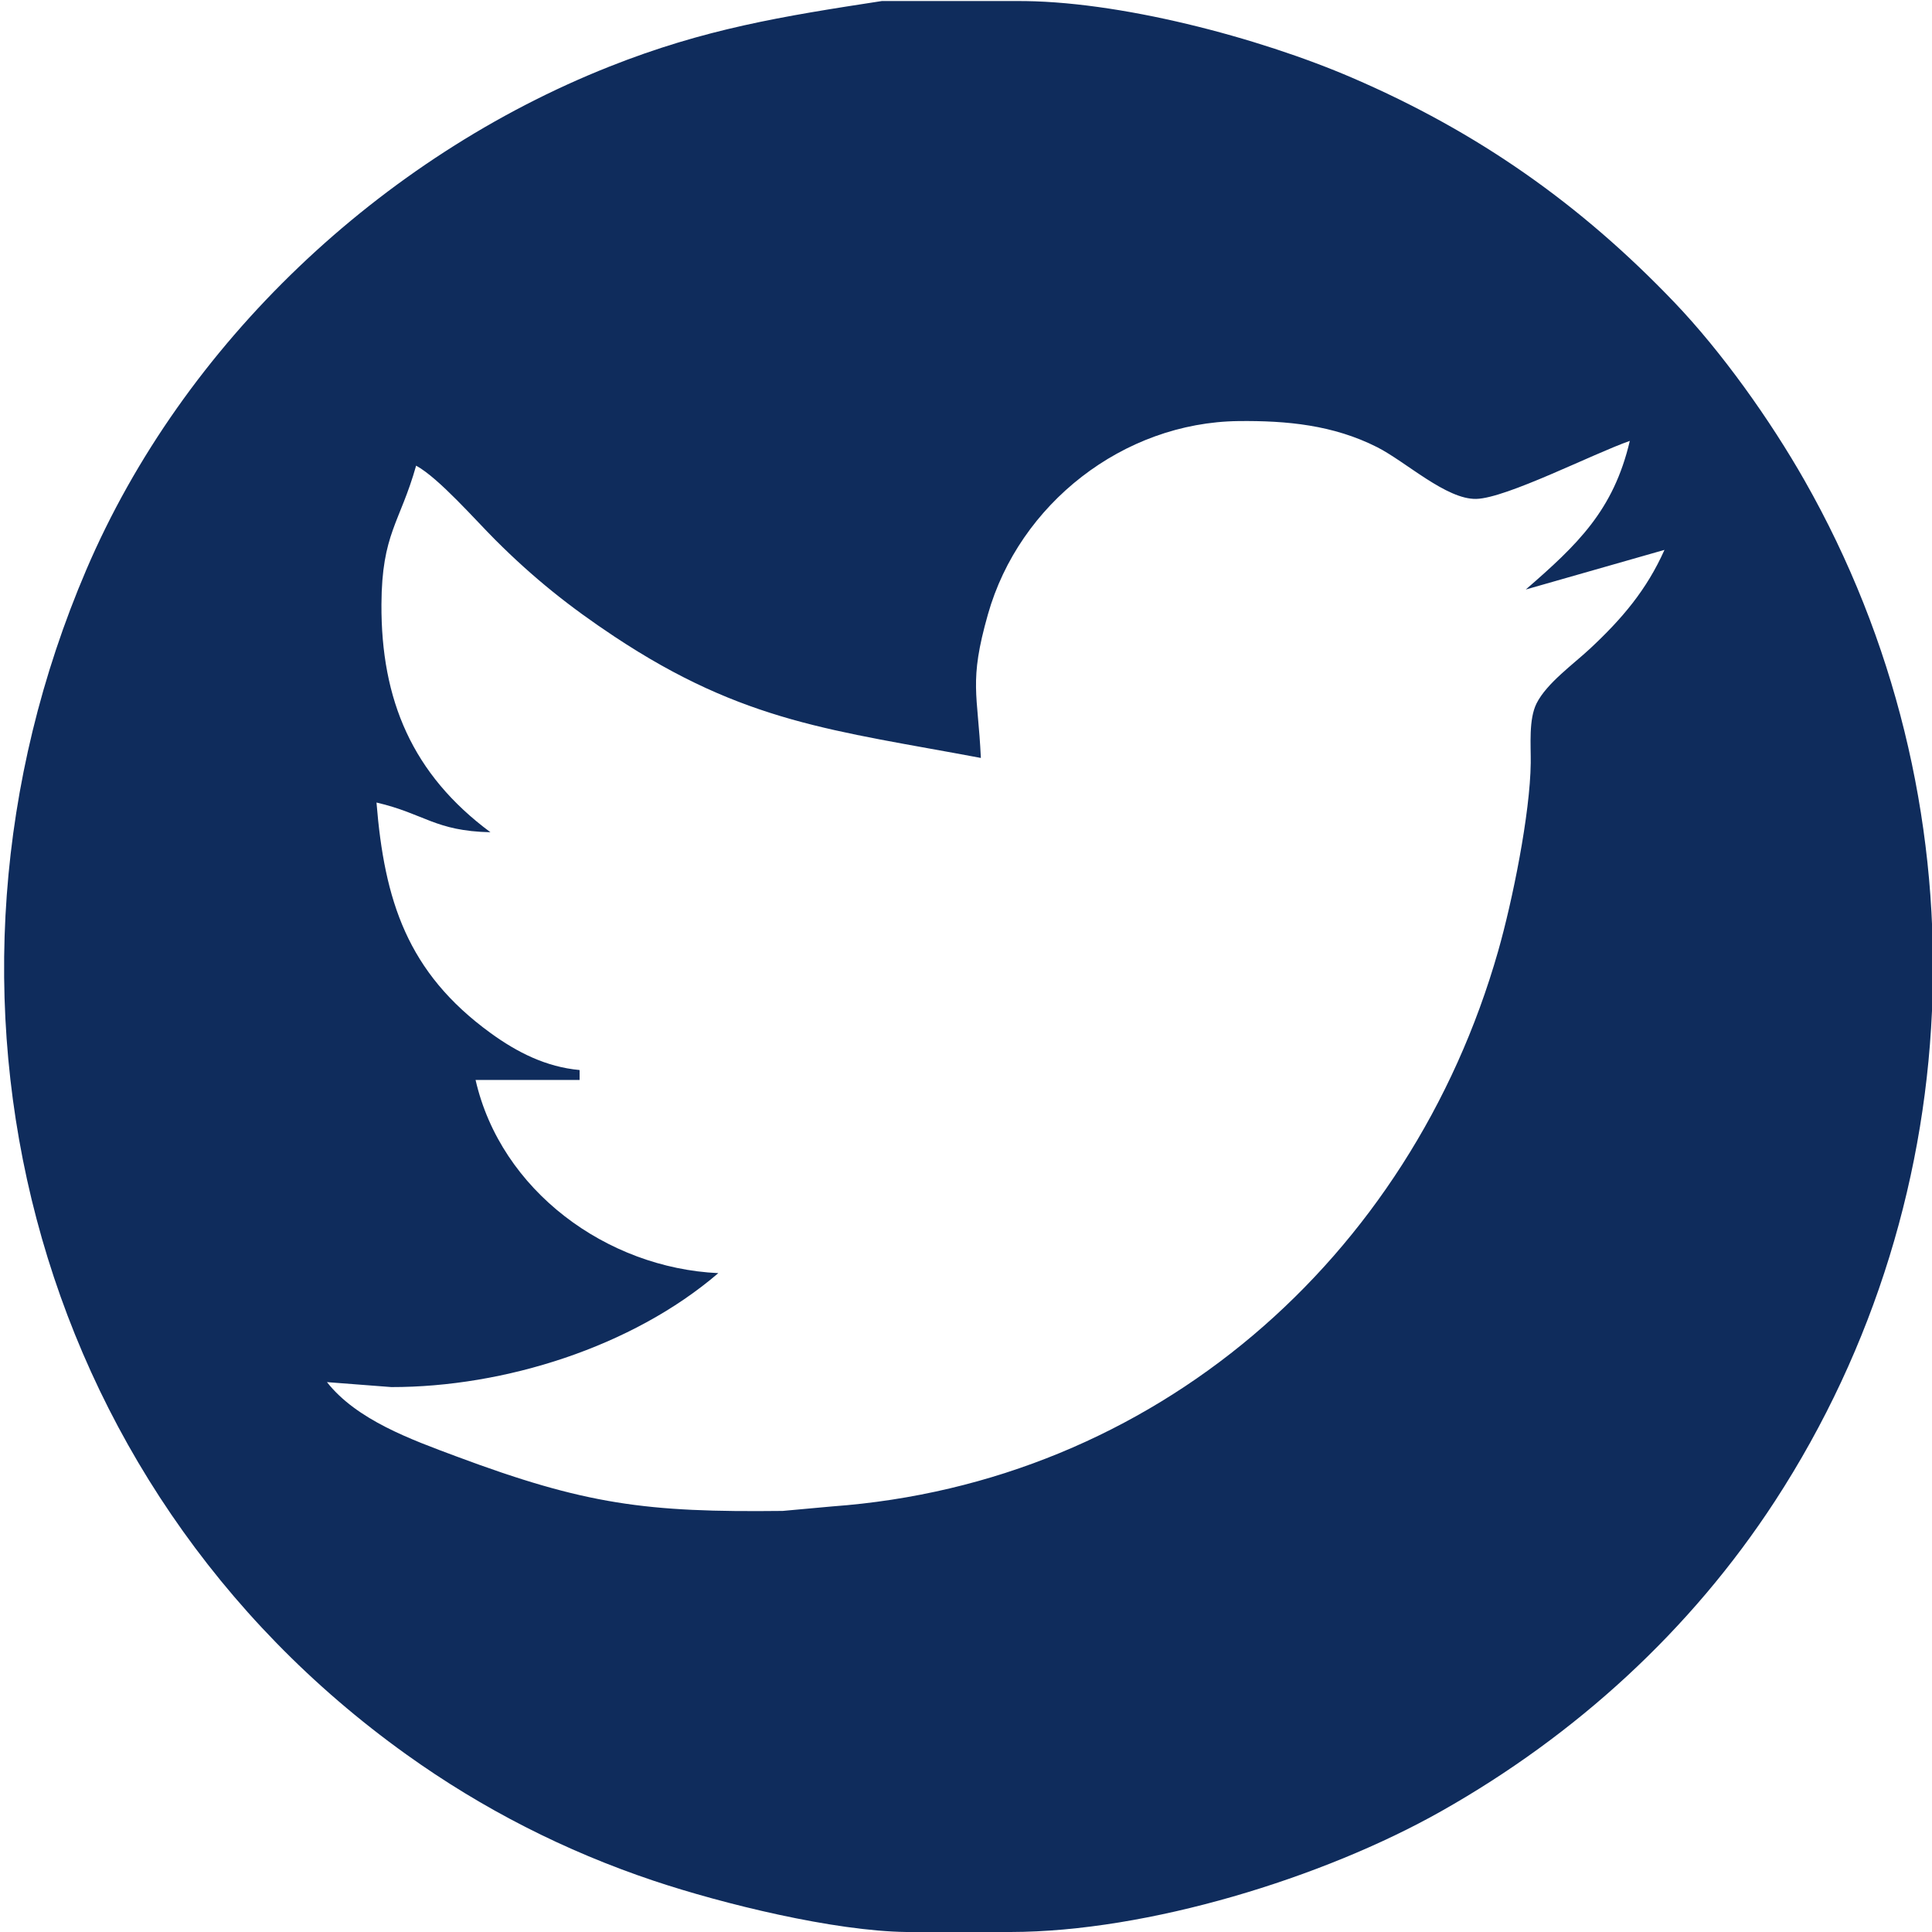
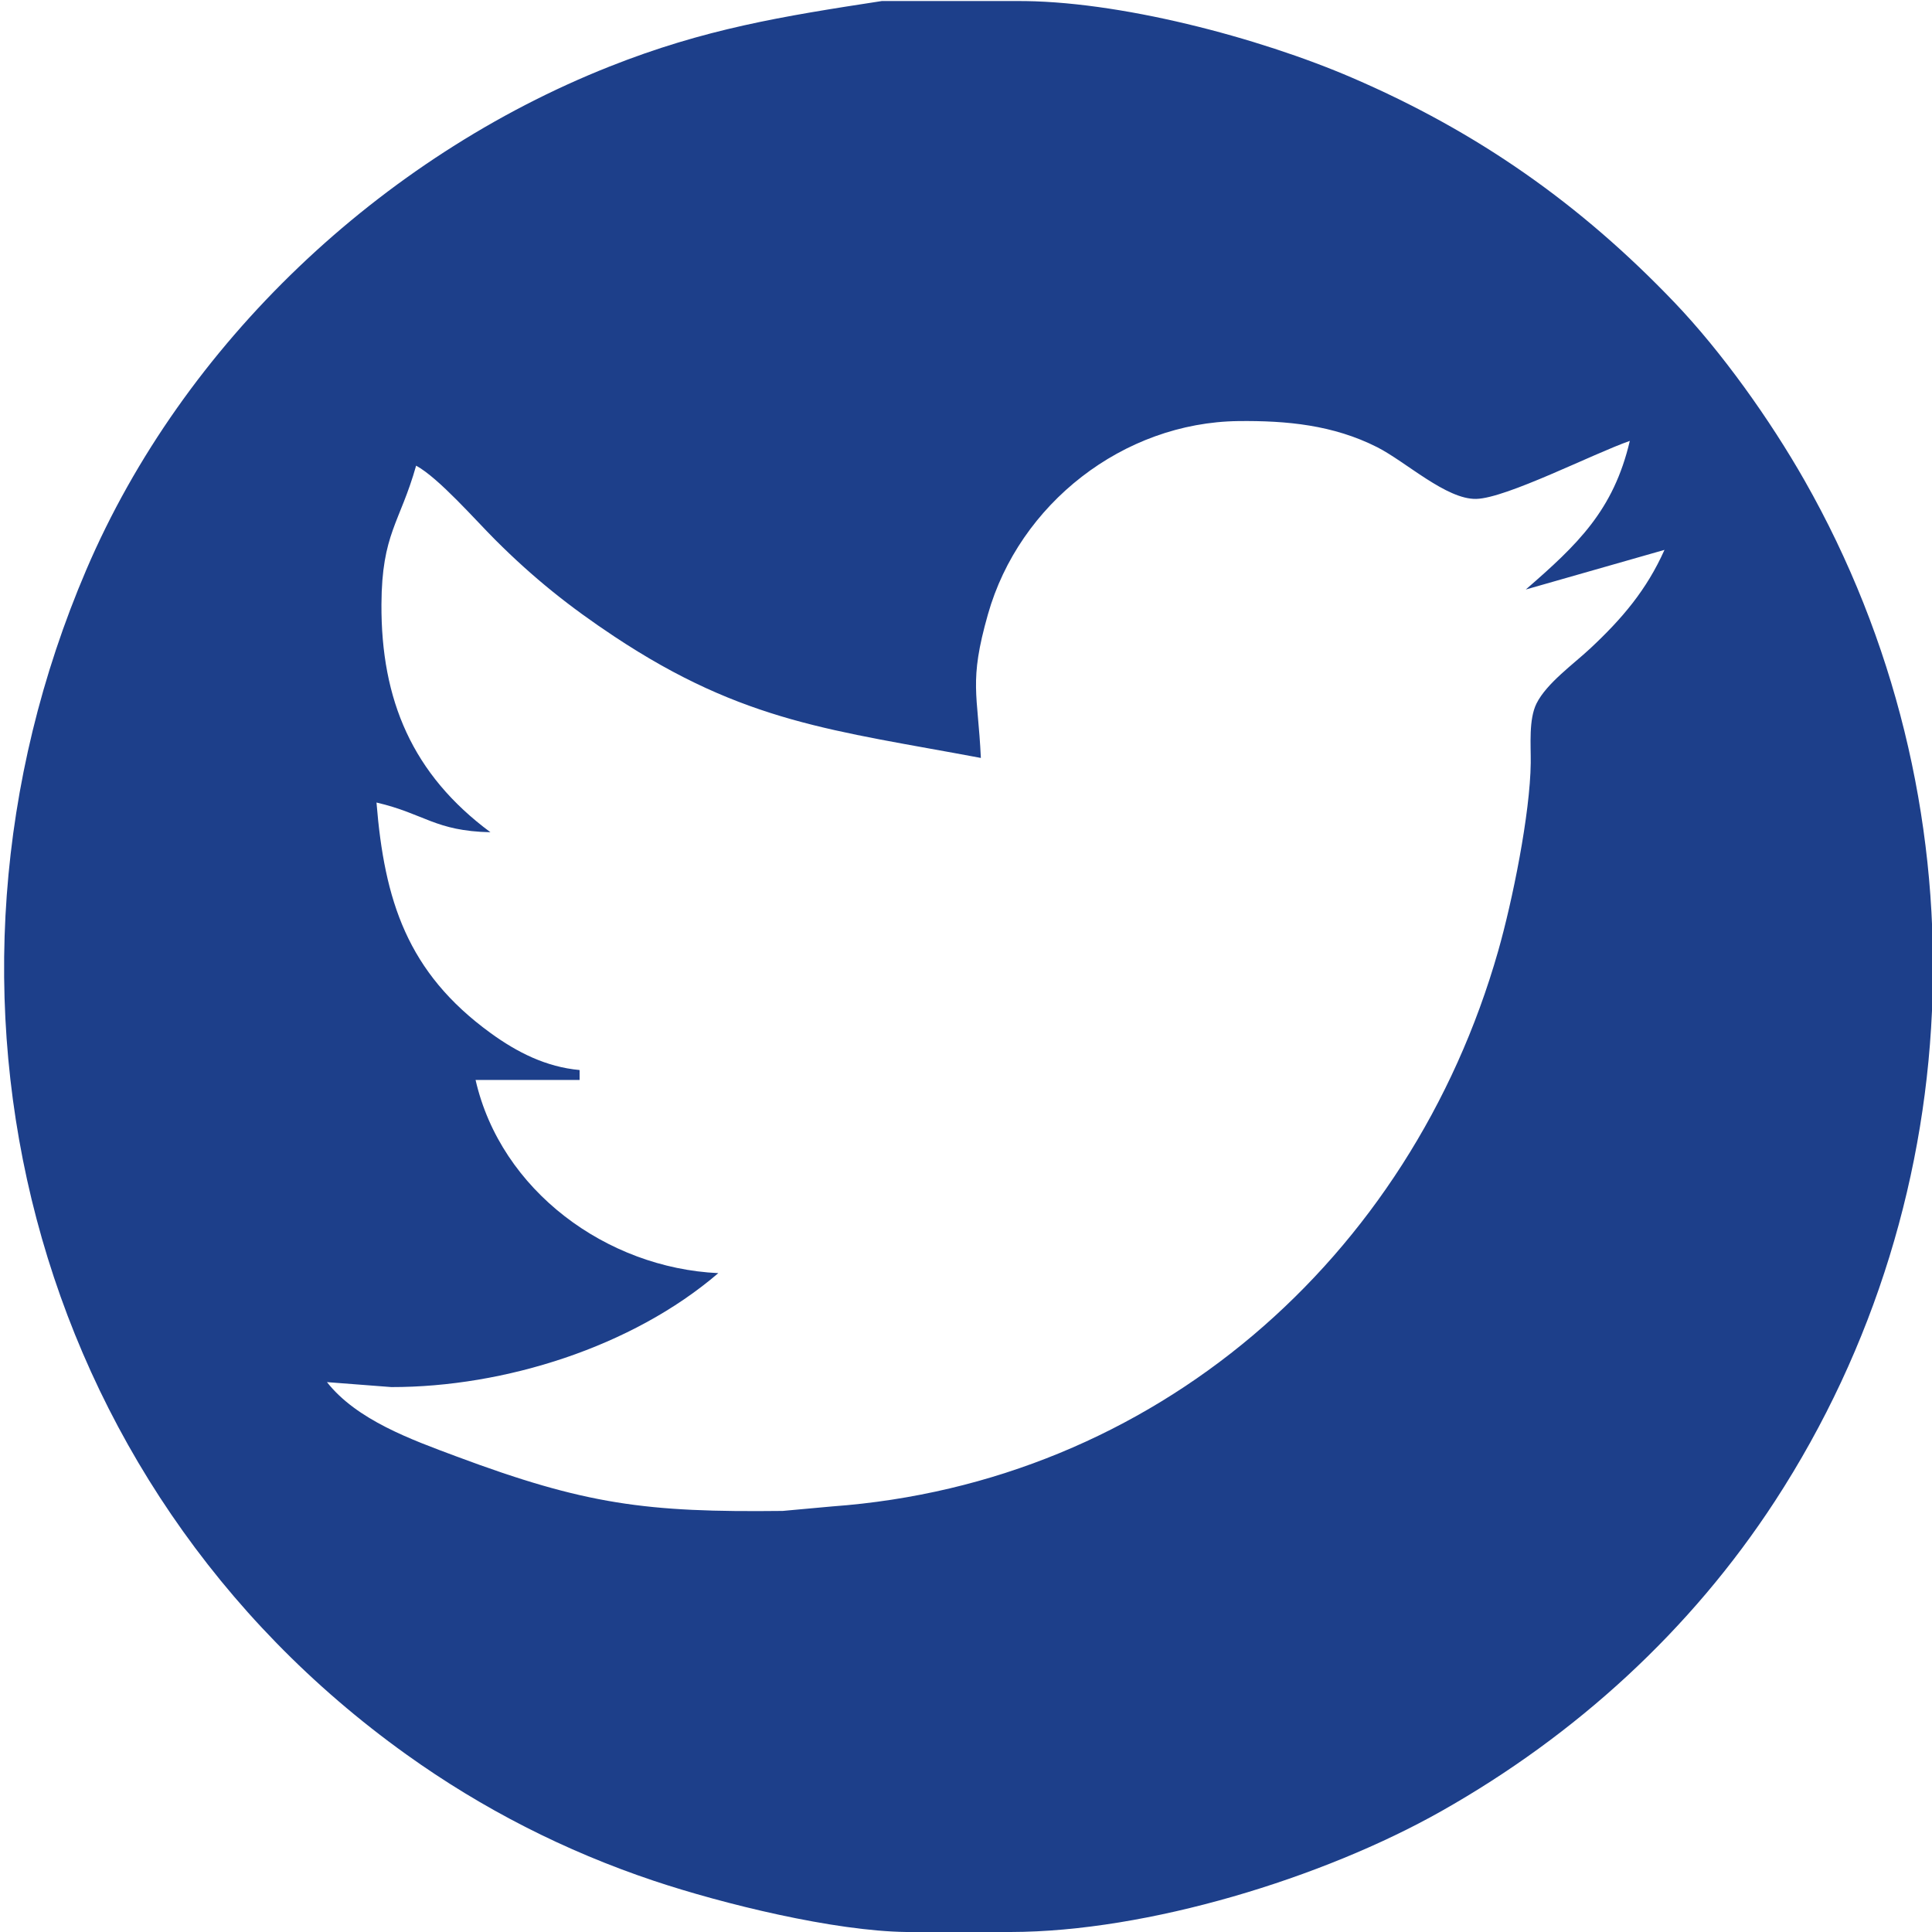
<svg xmlns="http://www.w3.org/2000/svg" width="4.333in" height="4.333in" viewBox="0 0 390 390">
-   <path id="Twitter BG" fill="#0F2C5C" stroke="none" fill-rule="evenodd" d="M 178.00,0.21            C 178.00,0.21 205.00,0.21 205.00,0.21              225.59,0.03 254.10,7.57 273.00,15.72              298.21,26.59 318.97,41.14 337.96,61.00              347.60,71.07 357.38,84.86 364.28,97.00              400.78,161.19 398.67,241.01 358.31,303.00              341.30,329.12 318.07,350.28 291.00,365.58              267.04,379.12 231.64,389.96 204.00,390.00              204.00,390.00 183.00,390.00 183.00,390.00              168.35,389.82 146.01,384.35 132.00,379.67              114.07,373.67 97.37,365.16 82.00,354.14              5.65,299.43 -19.11,200.39 17.43,115.00              37.00,69.26 76.96,31.72 123.00,13.45              142.23,5.82 157.86,3.30 178.00,0.21 Z            M 329.00,89.00            C 321.61,91.58 304.06,100.58 298.00,100.71              291.97,100.85 283.81,93.22 278.00,90.27              269.15,85.79 259.76,84.89 250.00,85.00              226.74,85.28 205.75,101.70 199.43,124.00              195.52,137.77 197.40,140.00 198.00,153.00              168.39,147.43 150.29,145.93 124.00,128.48              114.96,122.48 107.69,116.68 100.00,109.00              95.95,104.96 88.56,96.48 84.00,94.00              80.73,105.58 77.07,107.70 77.00,122.00              76.91,141.28 83.22,156.30 99.00,168.00              87.80,167.75 85.78,164.29 76.00,162.00              77.60,181.75 82.18,196.28 99.00,208.51              104.43,212.46 110.27,215.39 117.00,216.00              117.00,216.00 117.00,218.00 117.00,218.00              117.00,218.00 96.00,218.00 96.00,218.00              101.11,240.38 122.48,255.96 145.00,257.00              127.62,271.92 101.77,280.03 79.00,280.00              79.00,280.00 66.00,279.00 66.00,279.00              72.02,286.65 83.05,290.61 92.00,293.95              118.18,303.73 130.37,305.32 158.00,305.00              158.00,305.00 168.00,304.09 168.00,304.09              232.92,299.35 284.69,254.15 302.42,192.00              305.29,181.94 308.88,164.30 309.00,154.00              309.04,150.37 308.56,145.23 310.17,142.00              312.22,137.91 317.61,134.08 321.00,130.91              327.44,124.90 332.39,119.08 336.00,111.00              336.00,111.00 308.00,119.00 308.00,119.00              318.46,109.92 325.71,103.03 329.00,89.00 Z" />
+   <path id="Twitter BG" fill="#1d3f8a" stroke="none" fill-rule="evenodd" d="M 178.00,0.21            C 178.00,0.21 205.00,0.21 205.00,0.21              225.59,0.03 254.10,7.57 273.00,15.72              298.21,26.59 318.97,41.14 337.96,61.00              347.60,71.07 357.38,84.86 364.28,97.00              400.78,161.19 398.67,241.01 358.31,303.00              341.30,329.12 318.07,350.28 291.00,365.58              267.04,379.12 231.64,389.96 204.00,390.00              204.00,390.00 183.00,390.00 183.00,390.00              168.35,389.82 146.01,384.35 132.00,379.67              114.07,373.67 97.37,365.16 82.00,354.14              5.65,299.43 -19.11,200.39 17.43,115.00              37.00,69.26 76.96,31.72 123.00,13.45              142.23,5.82 157.86,3.30 178.00,0.21 Z            M 329.00,89.00            C 321.61,91.58 304.06,100.58 298.00,100.71              291.97,100.85 283.81,93.22 278.00,90.27              269.15,85.79 259.76,84.89 250.00,85.00              226.74,85.28 205.75,101.70 199.43,124.00              195.52,137.77 197.40,140.00 198.00,153.00              168.39,147.43 150.29,145.93 124.00,128.48              114.96,122.48 107.69,116.68 100.00,109.00              95.95,104.96 88.56,96.48 84.00,94.00              80.73,105.58 77.07,107.70 77.00,122.00              76.91,141.28 83.22,156.30 99.00,168.00              87.80,167.75 85.78,164.29 76.00,162.00              77.60,181.75 82.18,196.28 99.00,208.51              104.43,212.46 110.27,215.39 117.00,216.00              117.00,216.00 117.00,218.00 117.00,218.00              117.00,218.00 96.00,218.00 96.00,218.00              101.11,240.38 122.48,255.96 145.00,257.00              127.62,271.92 101.77,280.03 79.00,280.00              79.00,280.00 66.00,279.00 66.00,279.00              72.02,286.65 83.05,290.61 92.00,293.95              118.18,303.73 130.37,305.32 158.00,305.00              158.00,305.00 168.00,304.09 168.00,304.09              232.92,299.35 284.69,254.15 302.42,192.00              305.29,181.94 308.88,164.30 309.00,154.00              309.04,150.37 308.56,145.23 310.17,142.00              312.22,137.91 317.61,134.08 321.00,130.91              327.44,124.90 332.39,119.08 336.00,111.00              336.00,111.00 308.00,119.00 308.00,119.00              318.46,109.92 325.71,103.03 329.00,89.00 Z" />
</svg>
